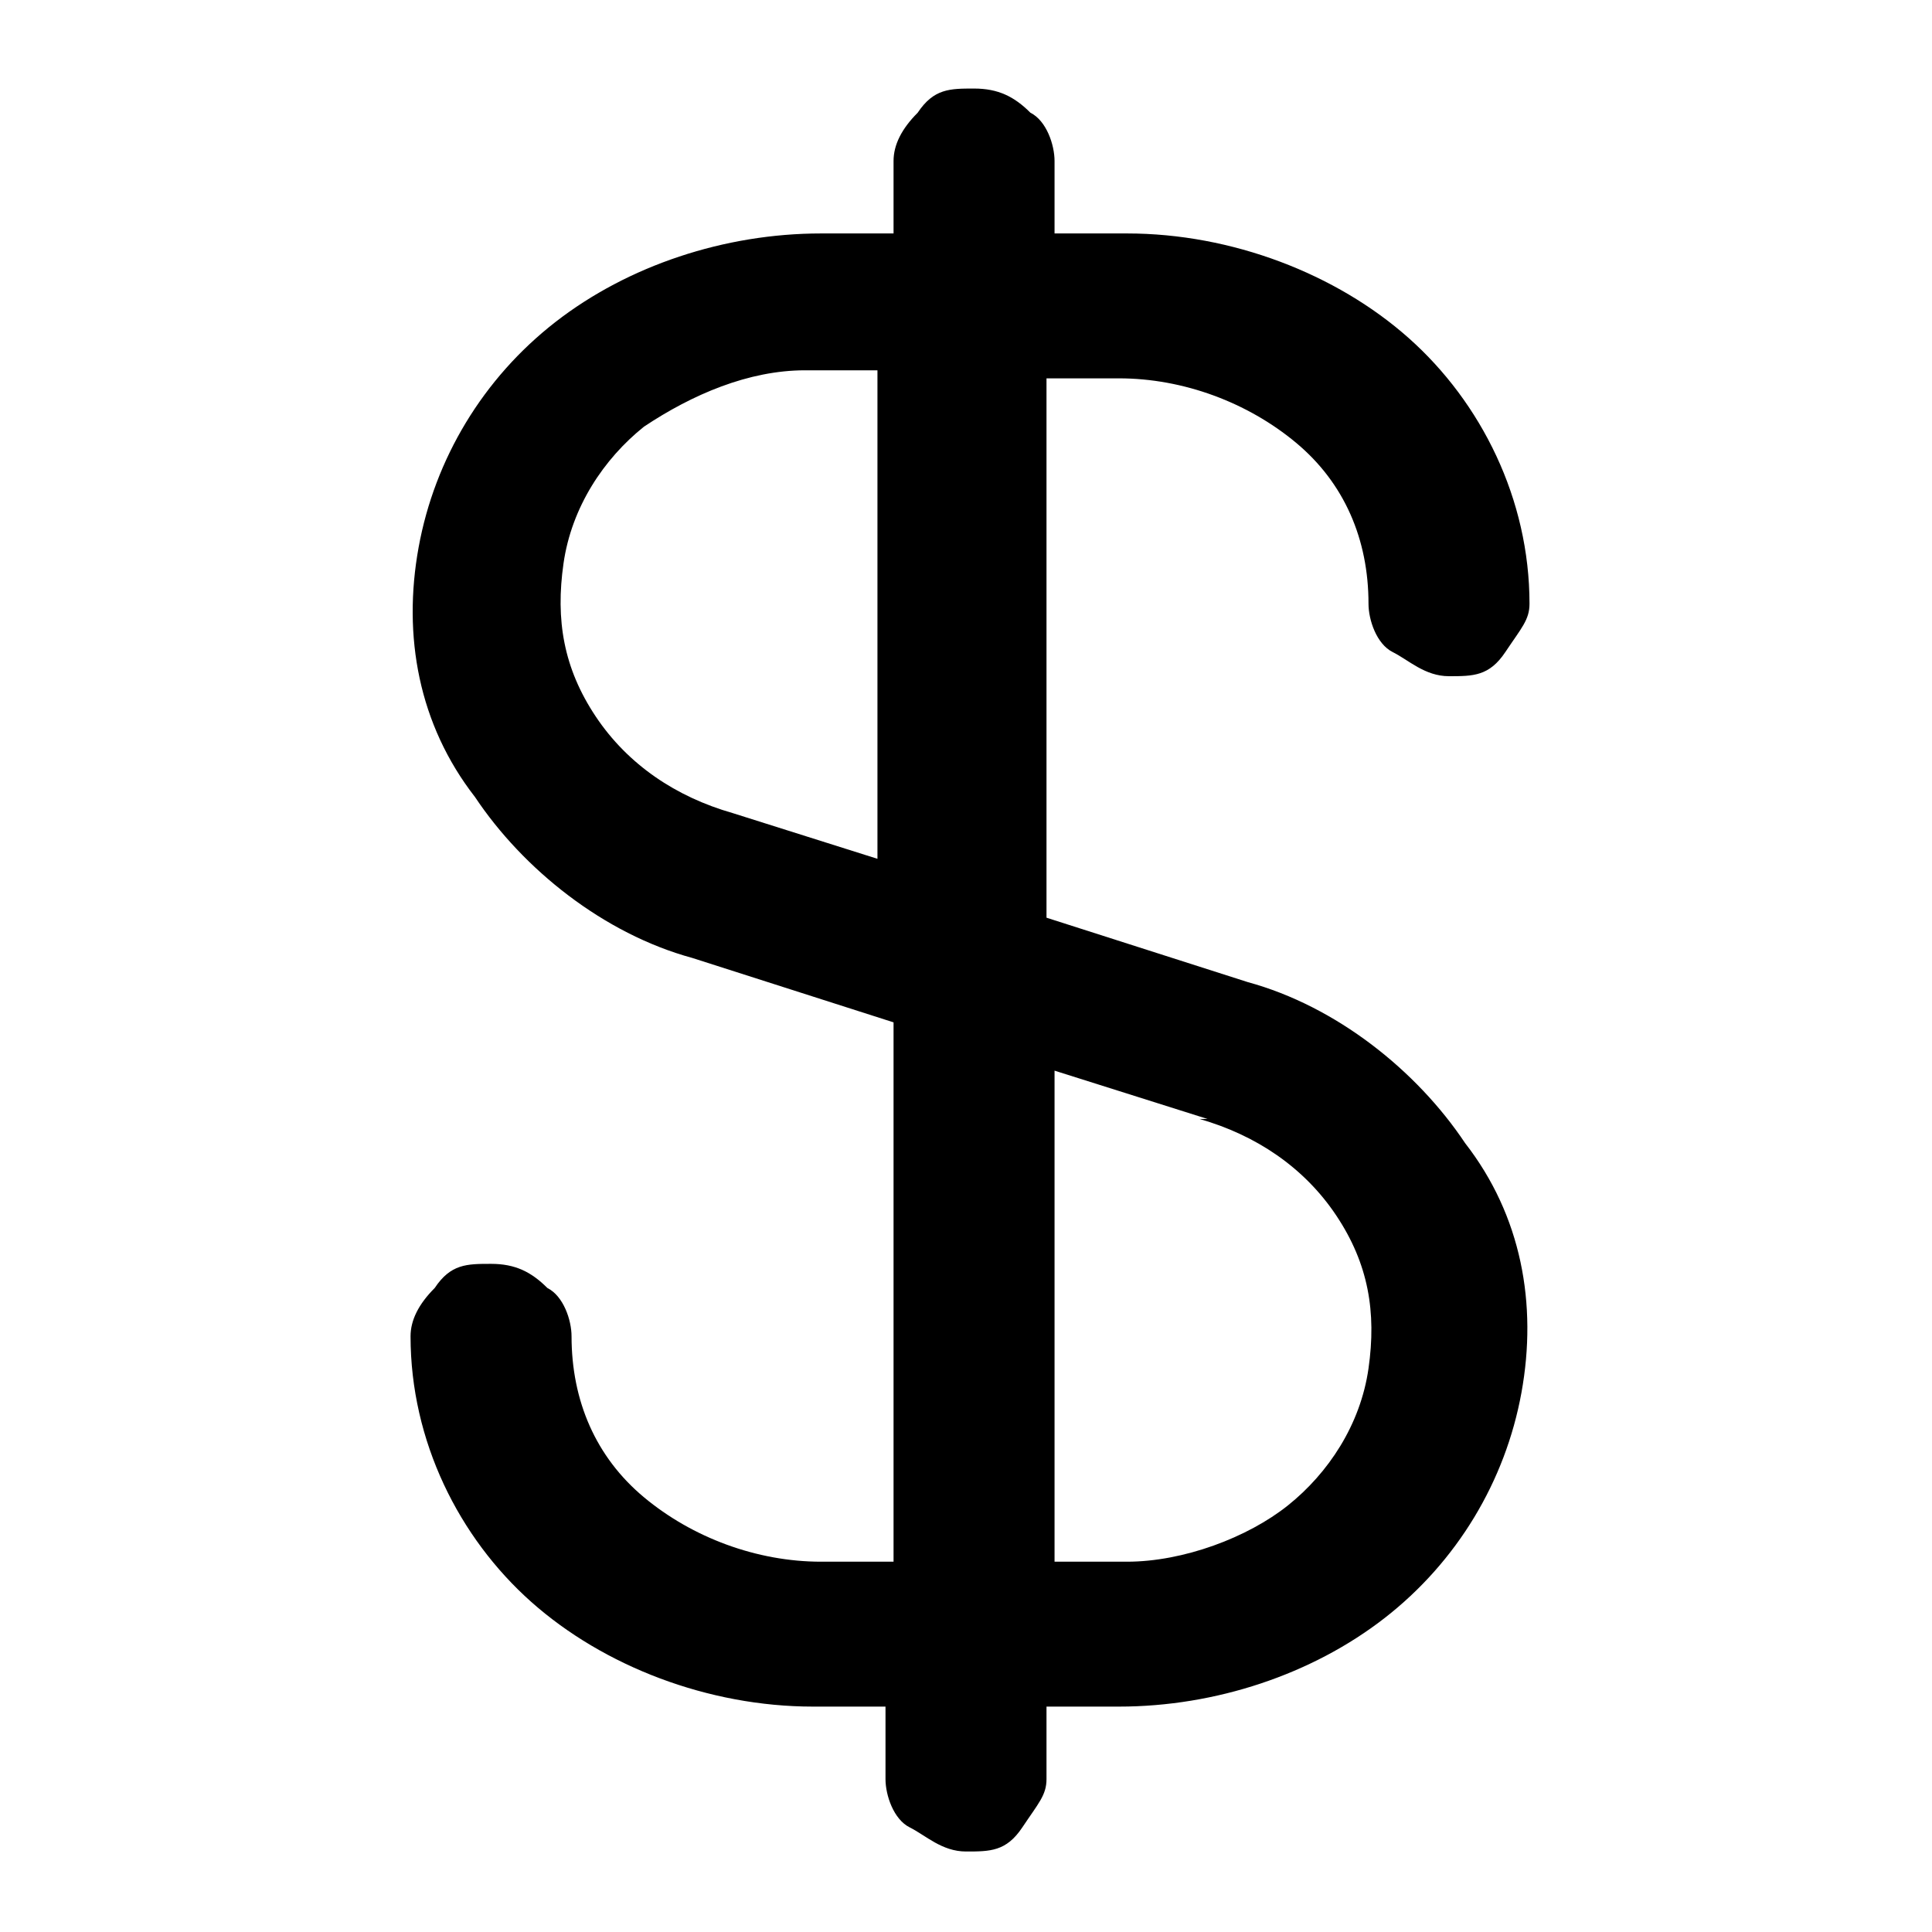
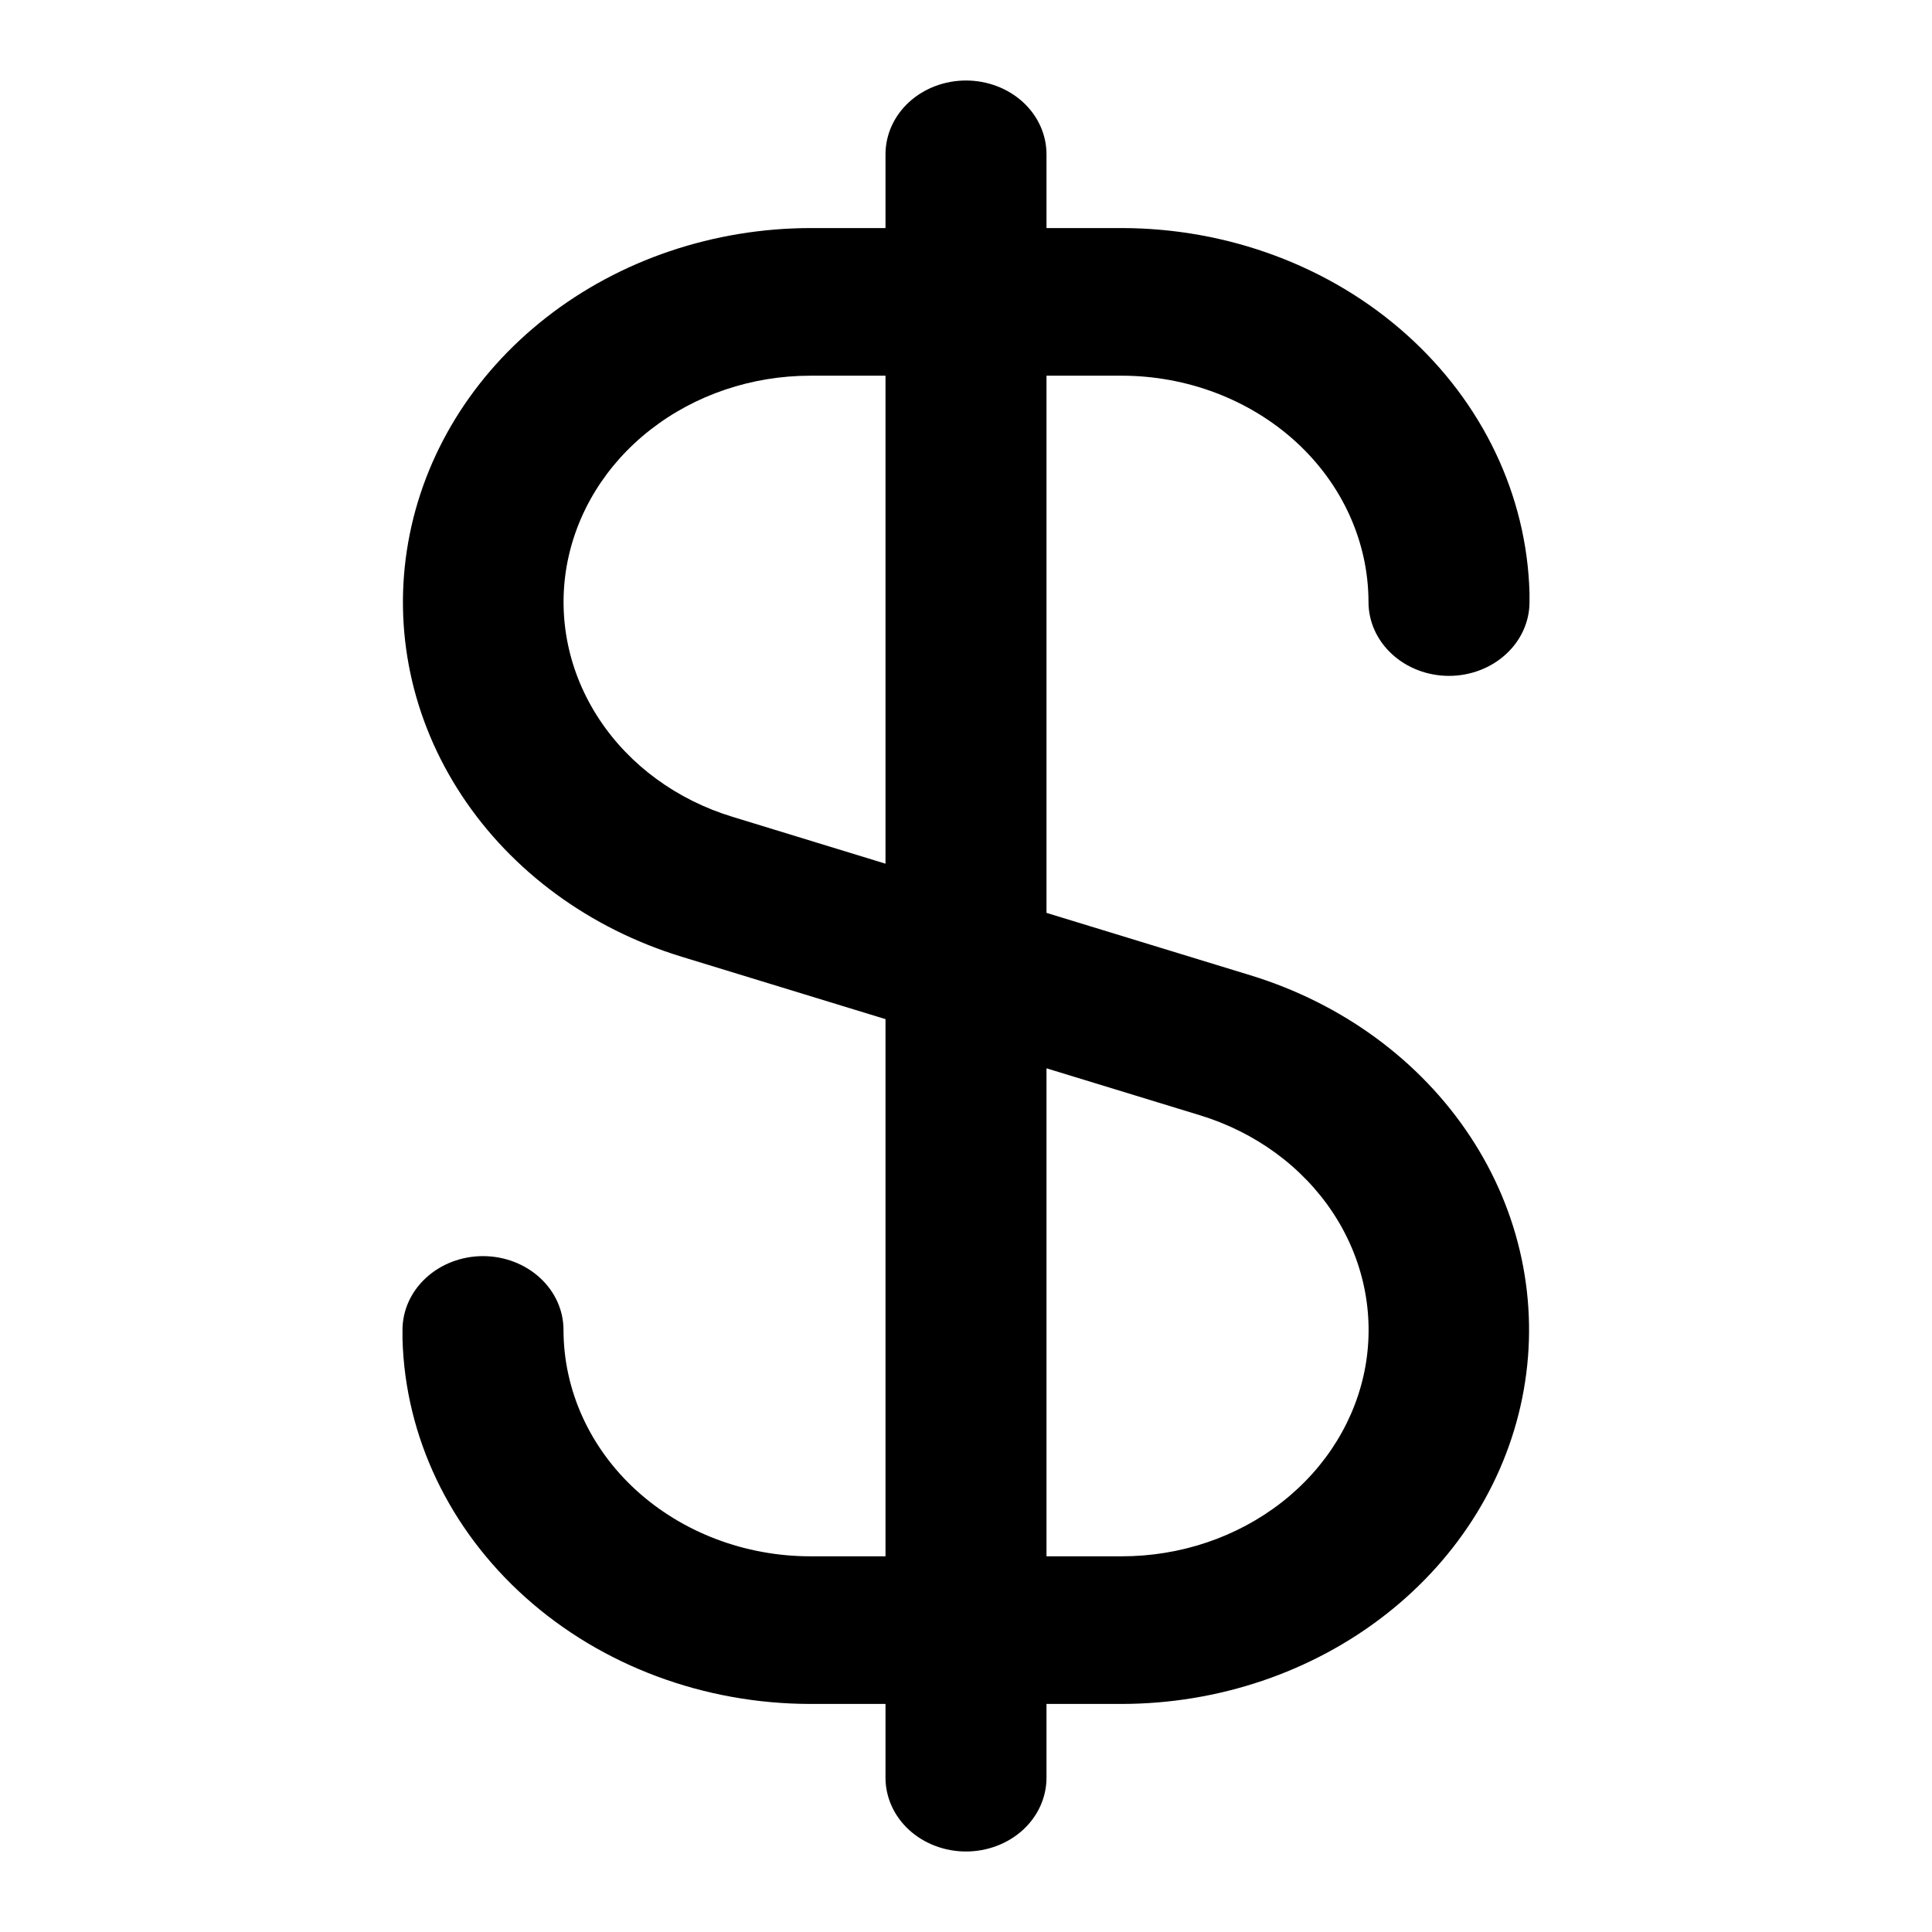
- <svg xmlns="http://www.w3.org/2000/svg" id="Layer_1" data-name="Layer 1" version="1.1" viewBox="0 0 24 24">
+ <svg xmlns="http://www.w3.org/2000/svg" width="24" height="24" viewBox="0 0 24 24" fill="none">
  <g id="fi-rr-dollar">
    <g id="Vector">
-       <path d="M13.9,4.7c.8,0,1.6.3,2.2.8.6.5.9,1.2.9,2,0,.2.1.5.3.6s.4.3.7.3.5,0,.7-.3.3-.4.3-.6h0c0-1.3-.6-2.5-1.5-3.3-.9-.8-2.2-1.3-3.5-1.3h-.9v-.9c0-.2-.1-.5-.3-.6-.2-.2-.4-.3-.7-.3s-.5,0-.7.3c-.2.2-.3.4-.3.6v.9h-.9c-1.2,0-2.4.4-3.3,1.1-.9.7-1.5,1.7-1.7,2.8-.2,1.1,0,2.2.7,3.1.6.9,1.6,1.7,2.7,2l2.5.8v6.7h-.9c-.8,0-1.6-.3-2.2-.8-.6-.5-.9-1.2-.9-2,0-.2-.1-.5-.3-.6-.2-.2-.4-.3-.7-.3s-.5,0-.7.3c-.2.2-.3.4-.3.6h0c0,1.3.6,2.5,1.5,3.3.9.8,2.2,1.3,3.5,1.3h.9v.9c0,.2.1.5.3.6s.4.3.7.3.5,0,.7-.3.3-.4.3-.6v-.9h.9c1.2,0,2.4-.4,3.3-1.1.9-.7,1.5-1.7,1.7-2.8.2-1.1,0-2.2-.7-3.1-.6-.9-1.6-1.7-2.7-2l-2.5-.8v-6.7h.9ZM14.9,13.9c.7.2,1.3.6,1.7,1.2.4.6.5,1.2.4,1.9-.1.7-.5,1.3-1,1.7s-1.3.7-2,.7h-.9v-6.1l1.9.6ZM11,10.7l-1.9-.6c-.7-.2-1.3-.6-1.7-1.2-.4-.6-.5-1.2-.4-1.9.1-.7.5-1.3,1-1.7.6-.4,1.3-.7,2-.7h.9v6.1Z" fill="currentColor" stroke-width="0" />
+       <mask id="path-1-inside-1_1293_79097" fill="currentColor">
+         <path d="M13.932 4.667C14.745 4.667 15.525 4.964 16.101 5.491C16.676 6.018 16.999 6.733 17 7.479C17 7.722 17.105 7.955 17.293 8.127C17.48 8.299 17.735 8.396 18 8.396C18.265 8.396 18.52 8.299 18.707 8.127C18.895 7.955 19 7.722 19 7.479V7.417C19 7.399 19 7.384 19 7.366C18.967 6.154 18.418 5.002 17.471 4.155C16.525 3.308 15.255 2.834 13.932 2.833H13V1.917C13 1.674 12.895 1.44 12.707 1.268C12.52 1.097 12.265 1 12 1C11.735 1 11.48 1.097 11.293 1.268C11.105 1.44 11 1.674 11 1.917V2.833H10.068C8.865 2.835 7.702 3.228 6.787 3.943C5.871 4.658 5.263 5.648 5.071 6.736C4.878 7.824 5.114 8.94 5.737 9.883C6.359 10.826 7.327 11.536 8.468 11.885L11 12.66V19.333H10.068C9.255 19.333 8.475 19.036 7.899 18.509C7.324 17.982 7.001 17.267 7 16.521C7 16.278 6.895 16.045 6.707 15.873C6.52 15.701 6.265 15.604 6 15.604C5.735 15.604 5.48 15.701 5.293 15.873C5.105 16.045 5 16.278 5 16.521V16.583C5 16.601 5 16.616 5 16.634C5.033 17.846 5.582 18.998 6.529 19.845C7.475 20.692 8.745 21.166 10.068 21.167H11V22.083C11 22.326 11.105 22.56 11.293 22.732C11.48 22.903 11.735 23 12 23C12.265 23 12.52 22.903 12.707 22.732C12.895 22.56 13 22.326 13 22.083V21.167H13.932C15.135 21.166 16.298 20.772 17.213 20.057C18.129 19.342 18.737 18.352 18.929 17.264C19.122 16.176 18.886 15.06 18.263 14.117C17.641 13.174 16.673 12.464 15.532 12.115L13 11.34V4.667H13.932ZM14.902 13.853C15.593 14.063 16.18 14.493 16.558 15.065C16.935 15.636 17.078 16.312 16.962 16.971C16.845 17.631 16.476 18.23 15.921 18.663C15.366 19.096 14.661 19.334 13.932 19.333H13V13.271L14.902 13.853ZM11 10.729L9.1 10.147C8.409 9.937 7.822 9.507 7.445 8.936C7.067 8.364 6.924 7.689 7.04 7.03C7.157 6.37 7.525 5.771 8.08 5.338C8.635 4.905 9.339 4.667 10.068 4.667H11V10.729Z" />
+       </mask>
+       <path d="M13.932 4.667C14.745 4.667 15.525 4.964 16.101 5.491C16.676 6.018 16.999 6.733 17 7.479C17 7.722 17.105 7.955 17.293 8.127C17.48 8.299 17.735 8.396 18 8.396C18.265 8.396 18.52 8.299 18.707 8.127C18.895 7.955 19 7.722 19 7.479V7.417C19 7.399 19 7.384 19 7.366C18.967 6.154 18.418 5.002 17.471 4.155C16.525 3.308 15.255 2.834 13.932 2.833H13V1.917C13 1.674 12.895 1.44 12.707 1.268C12.52 1.097 12.265 1 12 1C11.735 1 11.48 1.097 11.293 1.268C11.105 1.44 11 1.674 11 1.917V2.833H10.068C8.865 2.835 7.702 3.228 6.787 3.943C5.871 4.658 5.263 5.648 5.071 6.736C4.878 7.824 5.114 8.94 5.737 9.883C6.359 10.826 7.327 11.536 8.468 11.885L11 12.66V19.333H10.068C9.255 19.333 8.475 19.036 7.899 18.509C7.324 17.982 7.001 17.267 7 16.521C7 16.278 6.895 16.045 6.707 15.873C6.52 15.701 6.265 15.604 6 15.604C5.735 15.604 5.48 15.701 5.293 15.873C5.105 16.045 5 16.278 5 16.521V16.583C5 16.601 5 16.616 5 16.634C5.033 17.846 5.582 18.998 6.529 19.845C7.475 20.692 8.745 21.166 10.068 21.167H11V22.083C11 22.326 11.105 22.56 11.293 22.732C11.48 22.903 11.735 23 12 23C12.265 23 12.52 22.903 12.707 22.732C12.895 22.56 13 22.326 13 22.083V21.167H13.932C15.135 21.166 16.298 20.772 17.213 20.057C18.129 19.342 18.737 18.352 18.929 17.264C19.122 16.176 18.886 15.06 18.263 14.117C17.641 13.174 16.673 12.464 15.532 12.115L13 11.34V4.667H13.932ZM14.902 13.853C15.593 14.063 16.18 14.493 16.558 15.065C16.935 15.636 17.078 16.312 16.962 16.971C16.845 17.631 16.476 18.23 15.921 18.663C15.366 19.096 14.661 19.334 13.932 19.333H13V13.271L14.902 13.853ZM11 10.729L9.1 10.147C8.409 9.937 7.822 9.507 7.445 8.936C7.067 8.364 6.924 7.689 7.04 7.03C7.157 6.37 7.525 5.771 8.08 5.338C8.635 4.905 9.339 4.667 10.068 4.667H11V10.729Z" fill="currentColor" />
    </g>
  </g>
</svg>
